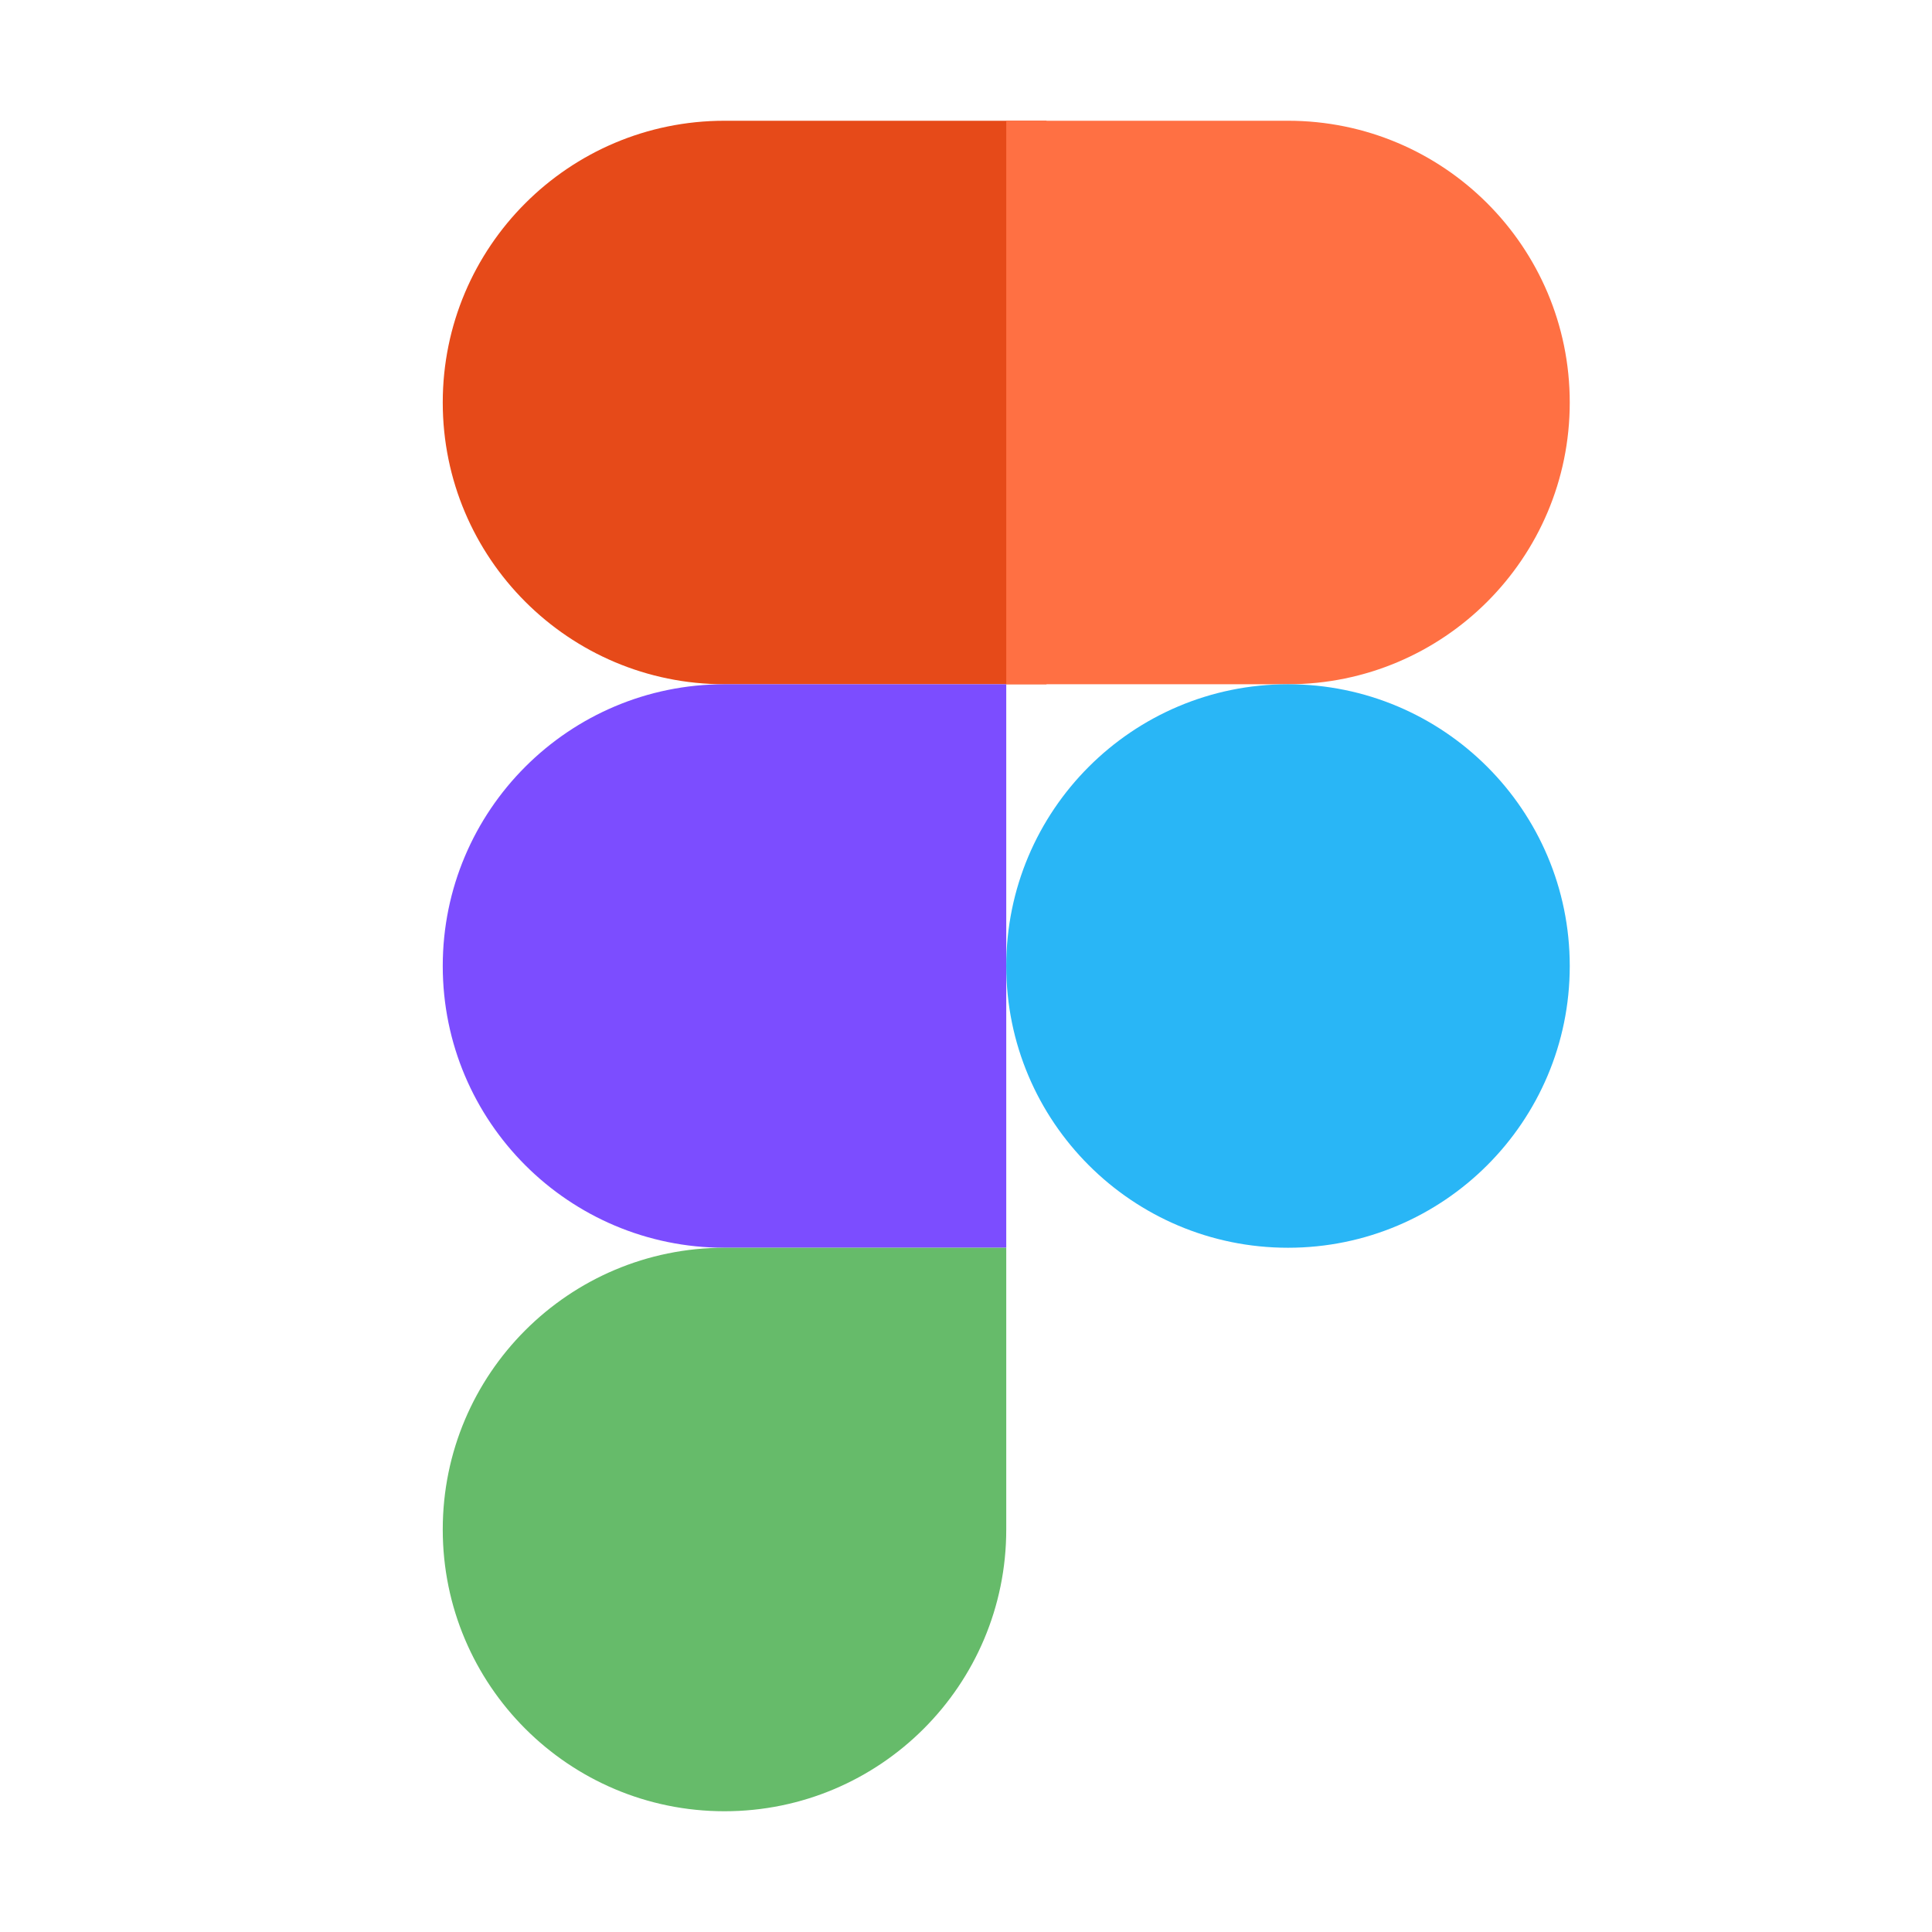
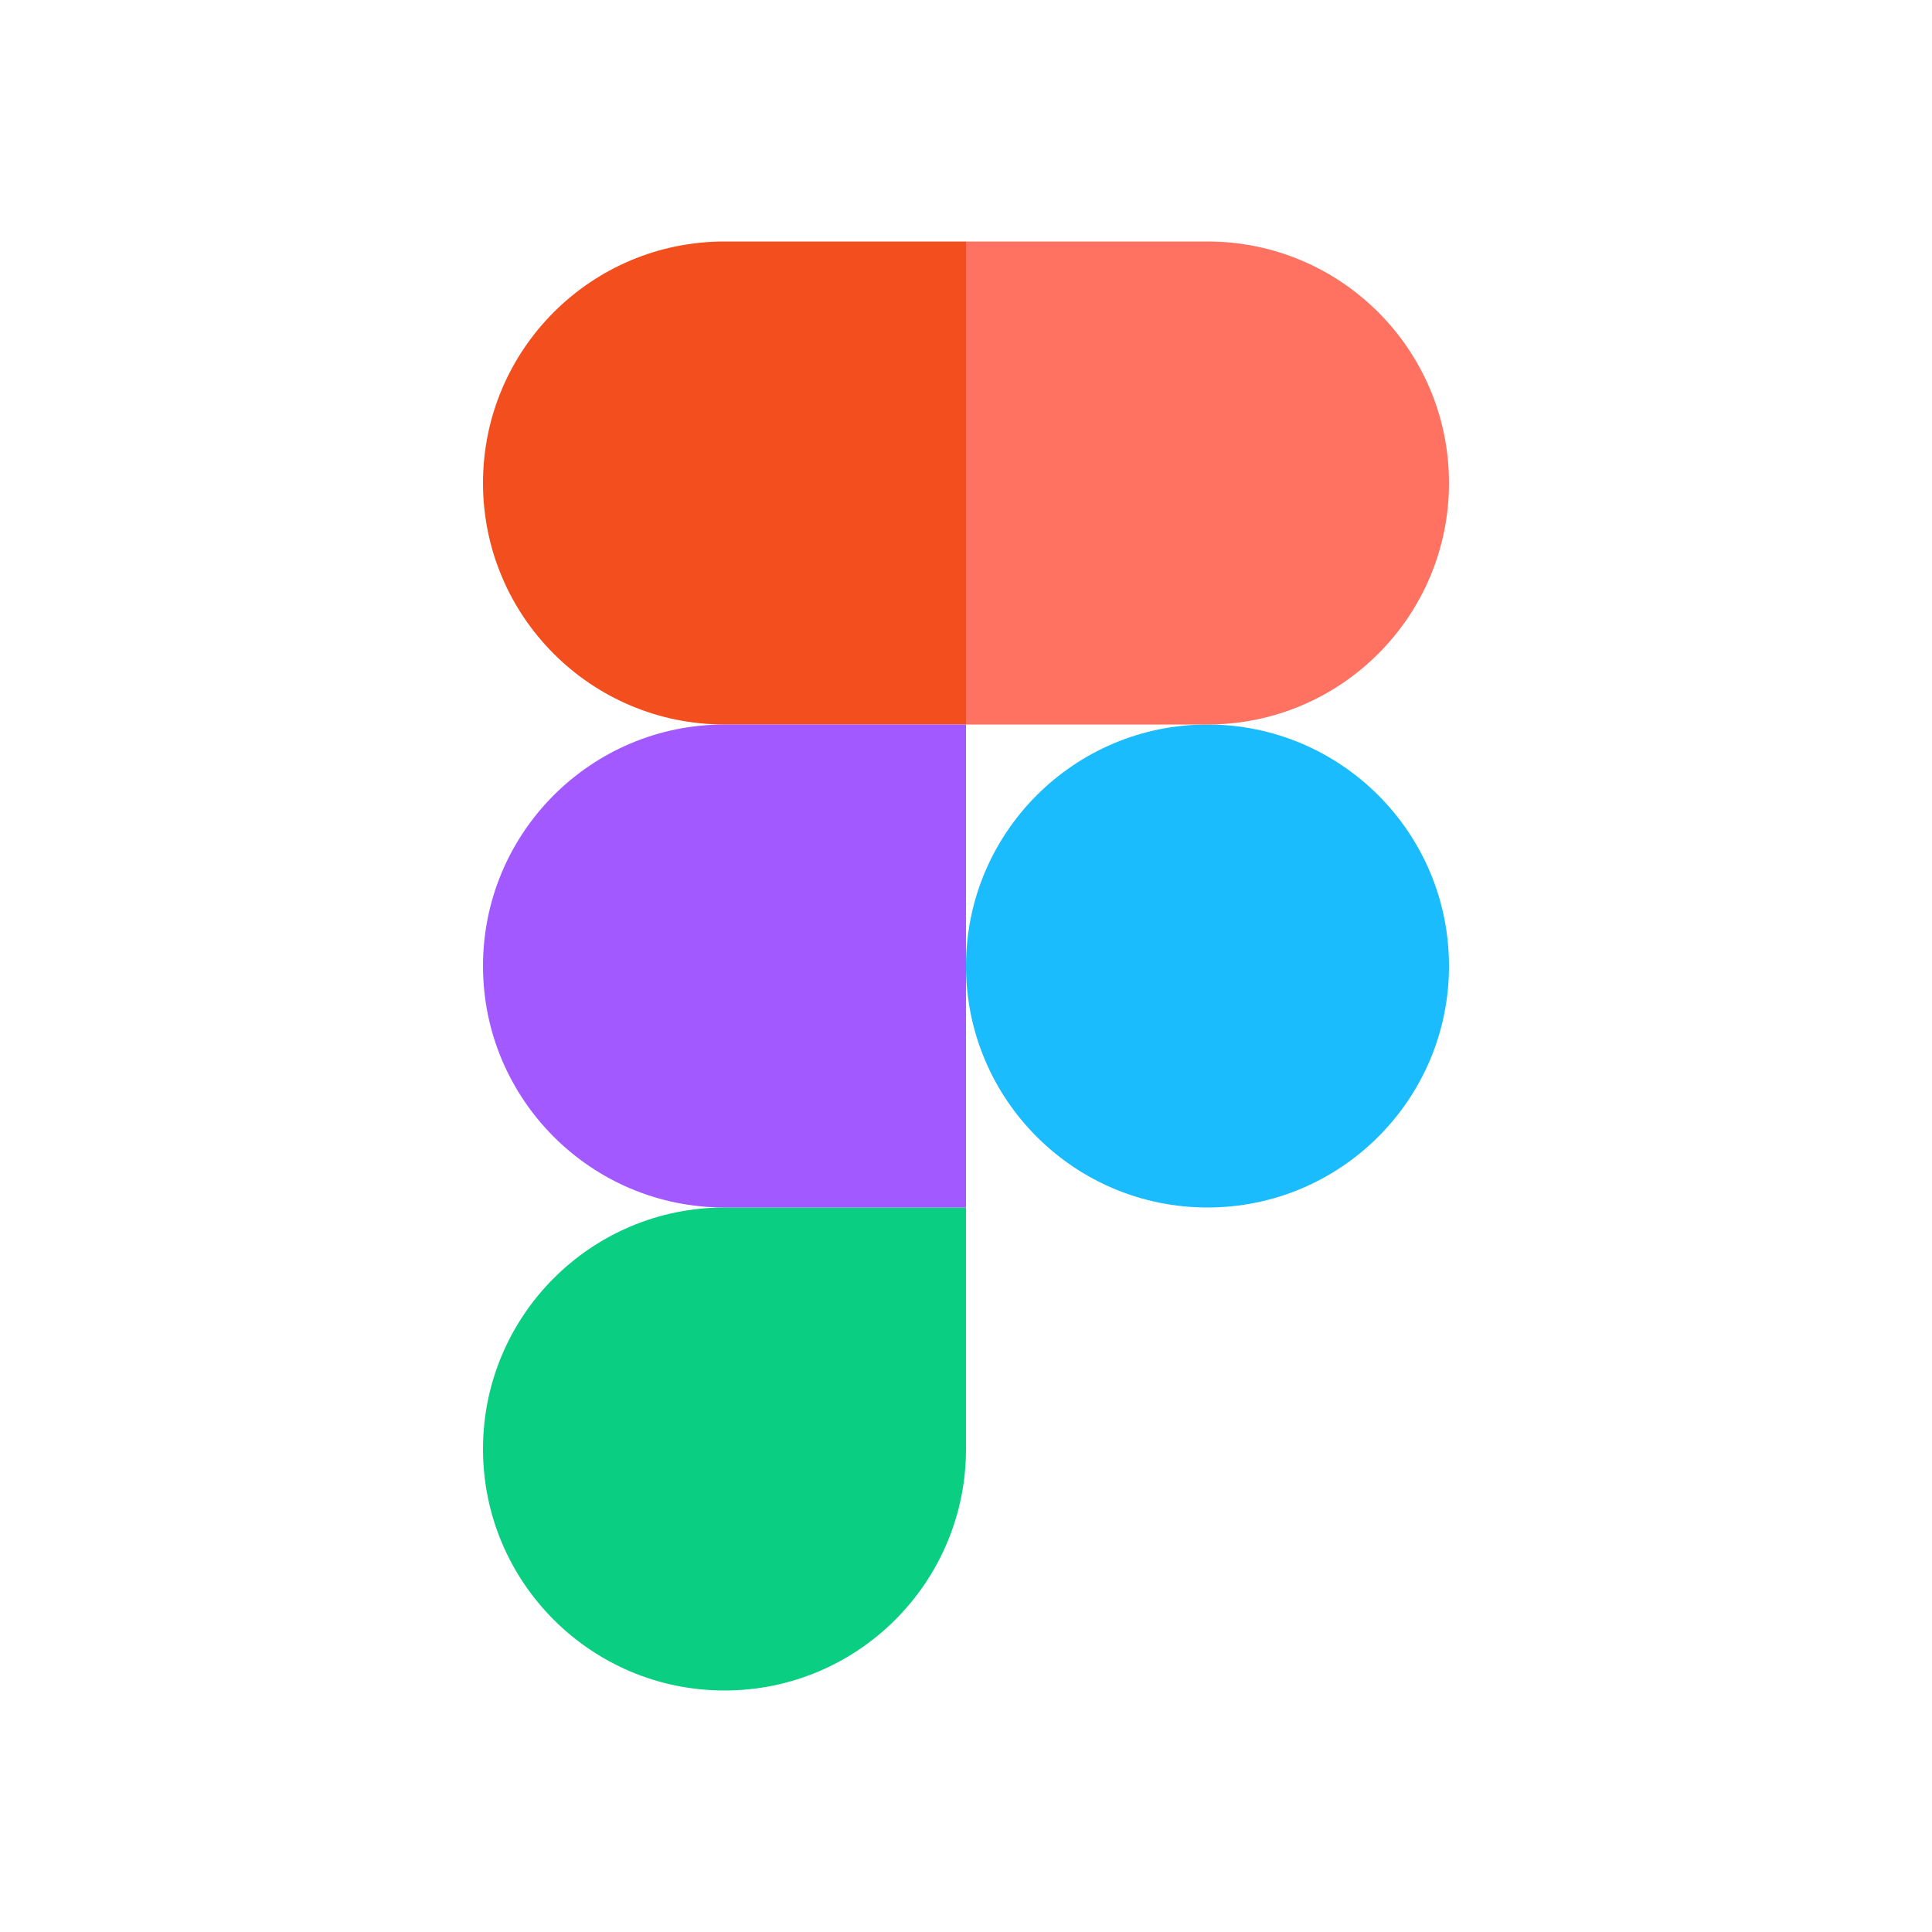
- <svg xmlns="http://www.w3.org/2000/svg" viewBox="0 0 48 48" width="48px" height="48px">
-   <path fill="#e64a19" d="M26,17h-8c-3.866,0-7-3.134-7-7v0c0-3.866,3.134-7,7-7h8V17z" />
-   <path fill="#7c4dff" d="M25,31h-7c-3.866,0-7-3.134-7-7v0c0-3.866,3.134-7,7-7h7V31z" />
-   <path fill="#66bb6a" d="M18,45L18,45c-3.866,0-7-3.134-7-7v0c0-3.866,3.134-7,7-7h7v7C25,41.866,21.866,45,18,45z" />
-   <path fill="#ff7043" d="M32,17h-7V3h7c3.866,0,7,3.134,7,7v0C39,13.866,35.866,17,32,17z" />
-   <circle cx="32" cy="24" r="7" fill="#29b6f6" />
+ <svg xmlns="http://www.w3.org/2000/svg" width="800px" height="800px" viewBox="0 0 32 32" fill="none">
+   <path fill-rule="evenodd" clip-rule="evenodd" d="M16 16C16 13.791 17.791 12 20 12C22.209 12 24 13.791 24 16C24 18.209 22.209 20 20 20C17.791 20 16 18.209 16 16Z" fill="#1ABCFE" />
+   <path fill-rule="evenodd" clip-rule="evenodd" d="M8 24C8 21.791 9.791 20 12 20H16V24C16 26.209 14.209 28 12 28C9.791 28 8 26.209 8 24Z" fill="#0ACF83" />
+   <path fill-rule="evenodd" clip-rule="evenodd" d="M16 4V12H20C22.209 12 24 10.209 24 8C24 5.791 22.209 4 20 4H16Z" fill="#FF7262" />
+   <path fill-rule="evenodd" clip-rule="evenodd" d="M8 8C8 10.209 9.791 12 12 12H16V4H12C9.791 4 8 5.791 8 8Z" fill="#F24E1E" />
+   <path fill-rule="evenodd" clip-rule="evenodd" d="M8 16C8 18.209 9.791 20 12 20H16V12H12C9.791 12 8 13.791 8 16Z" fill="#A259FF" />
</svg>
